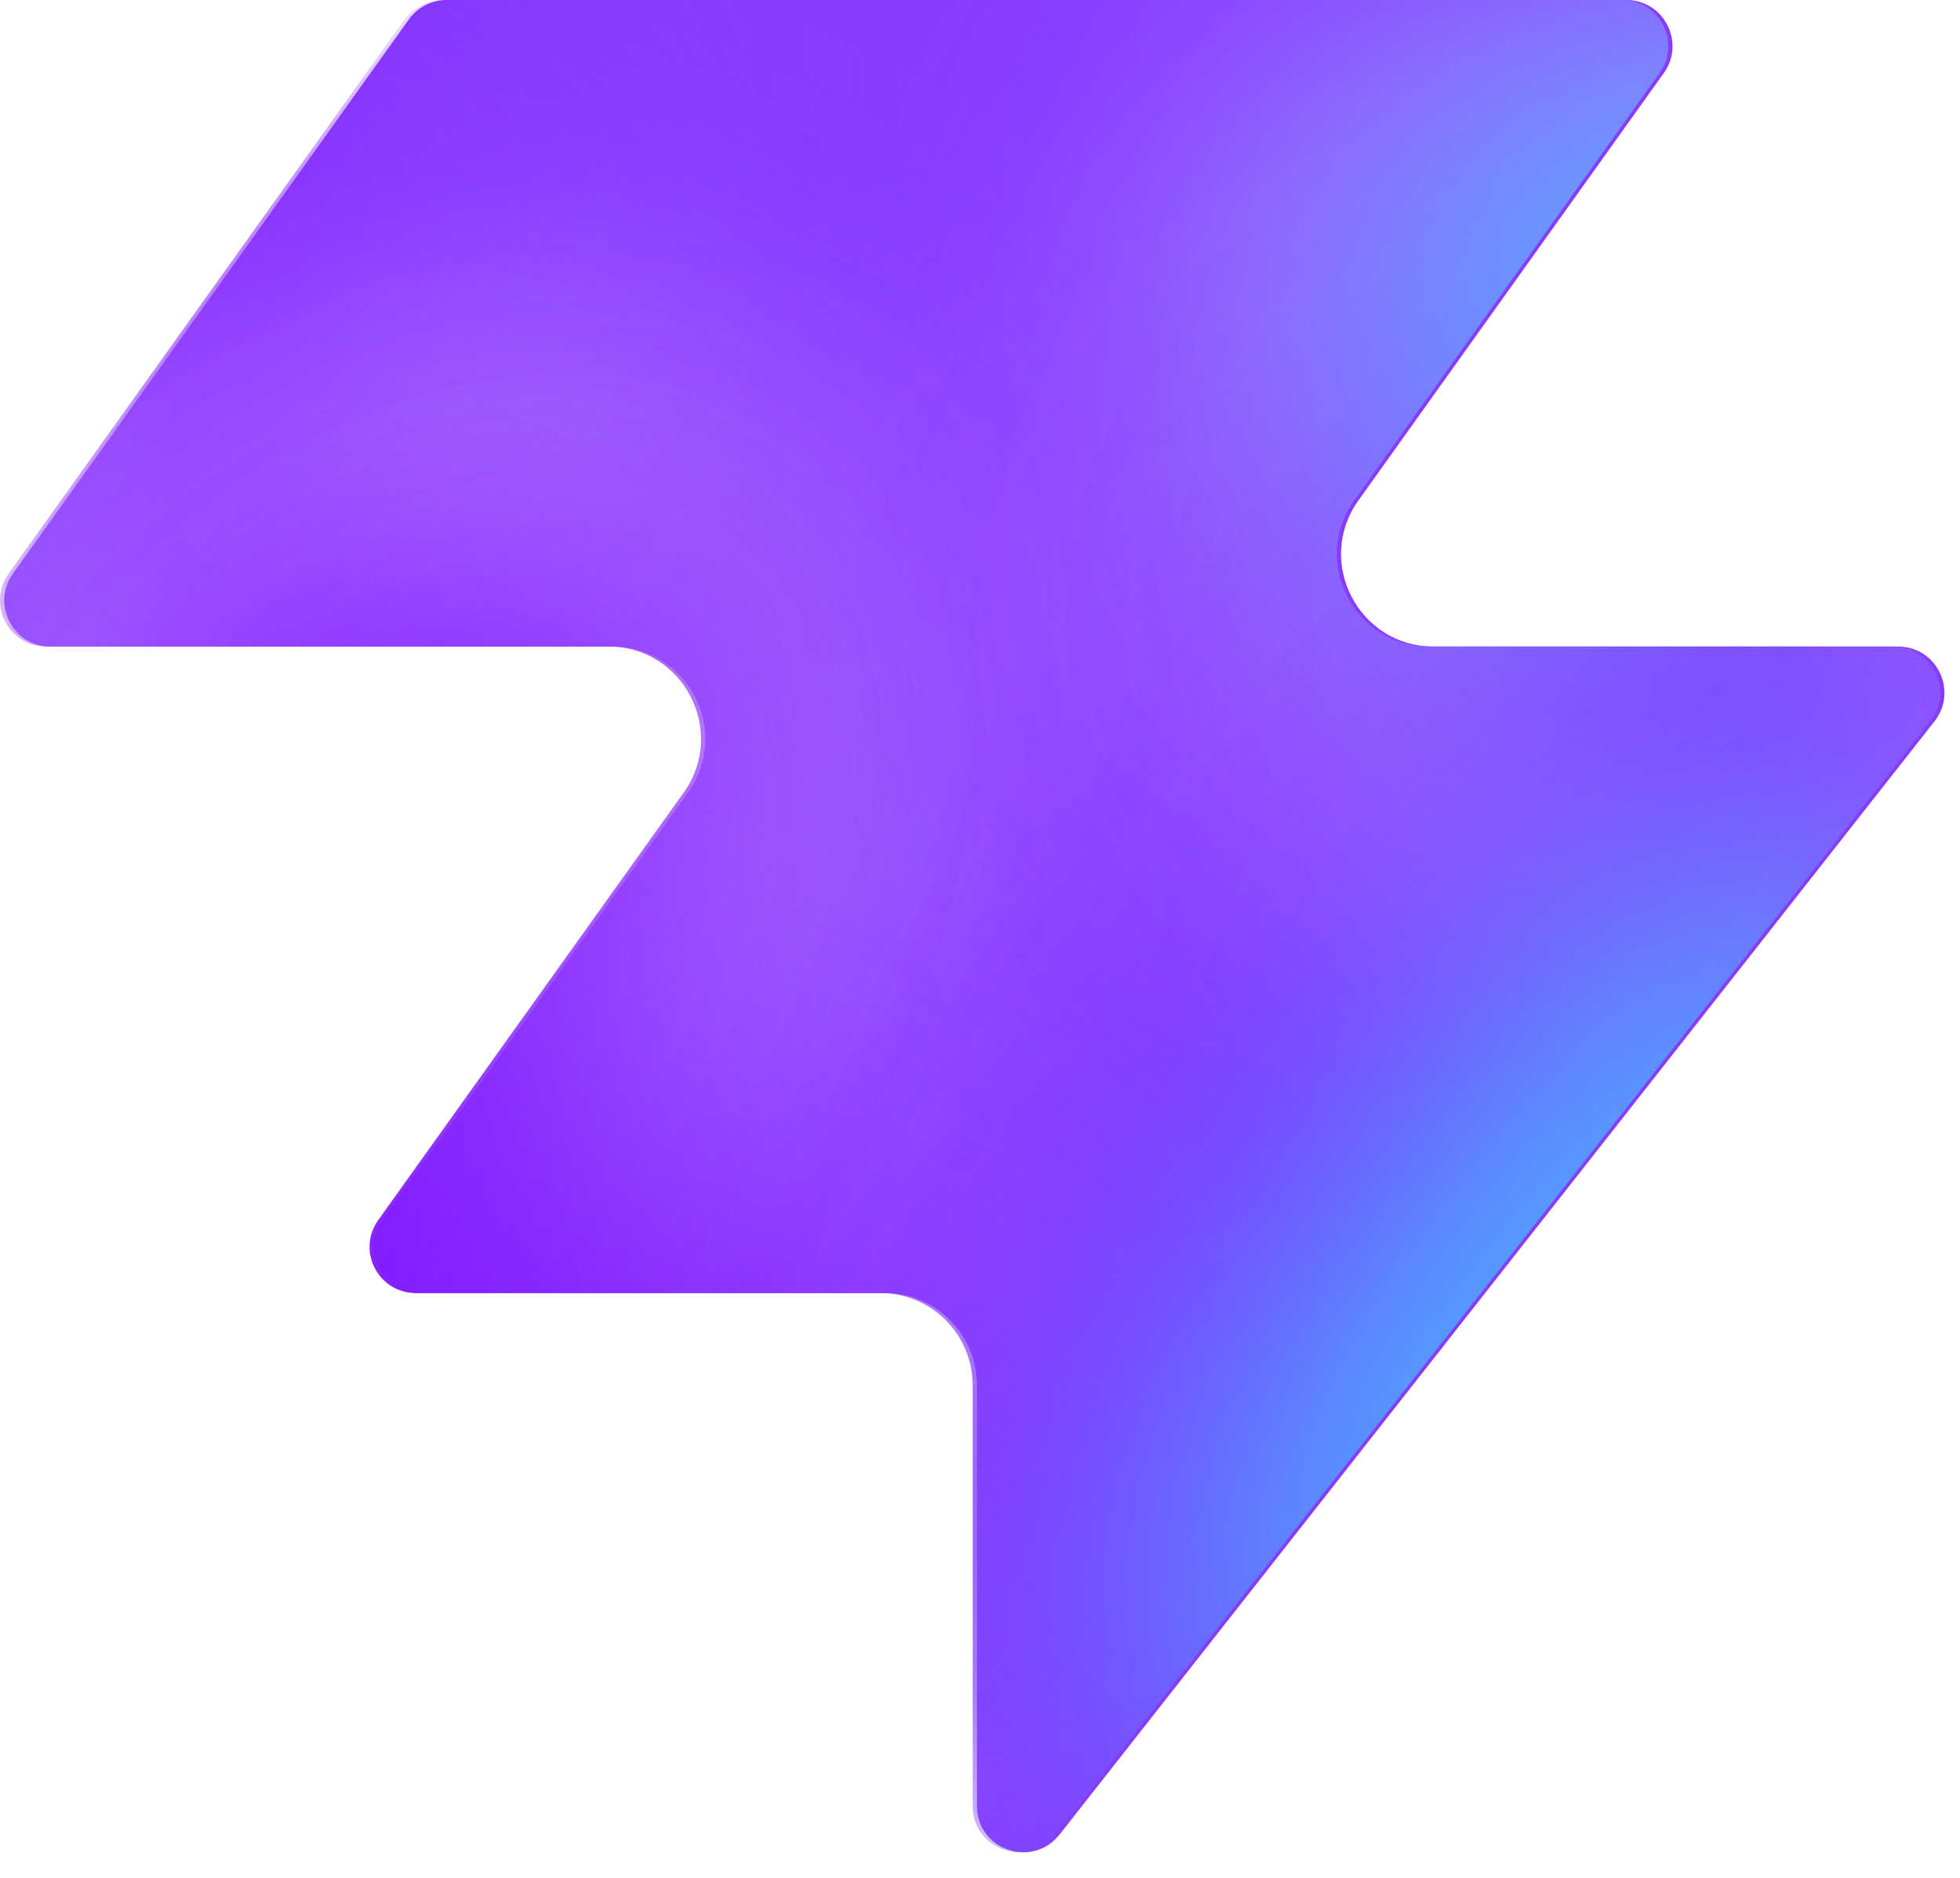
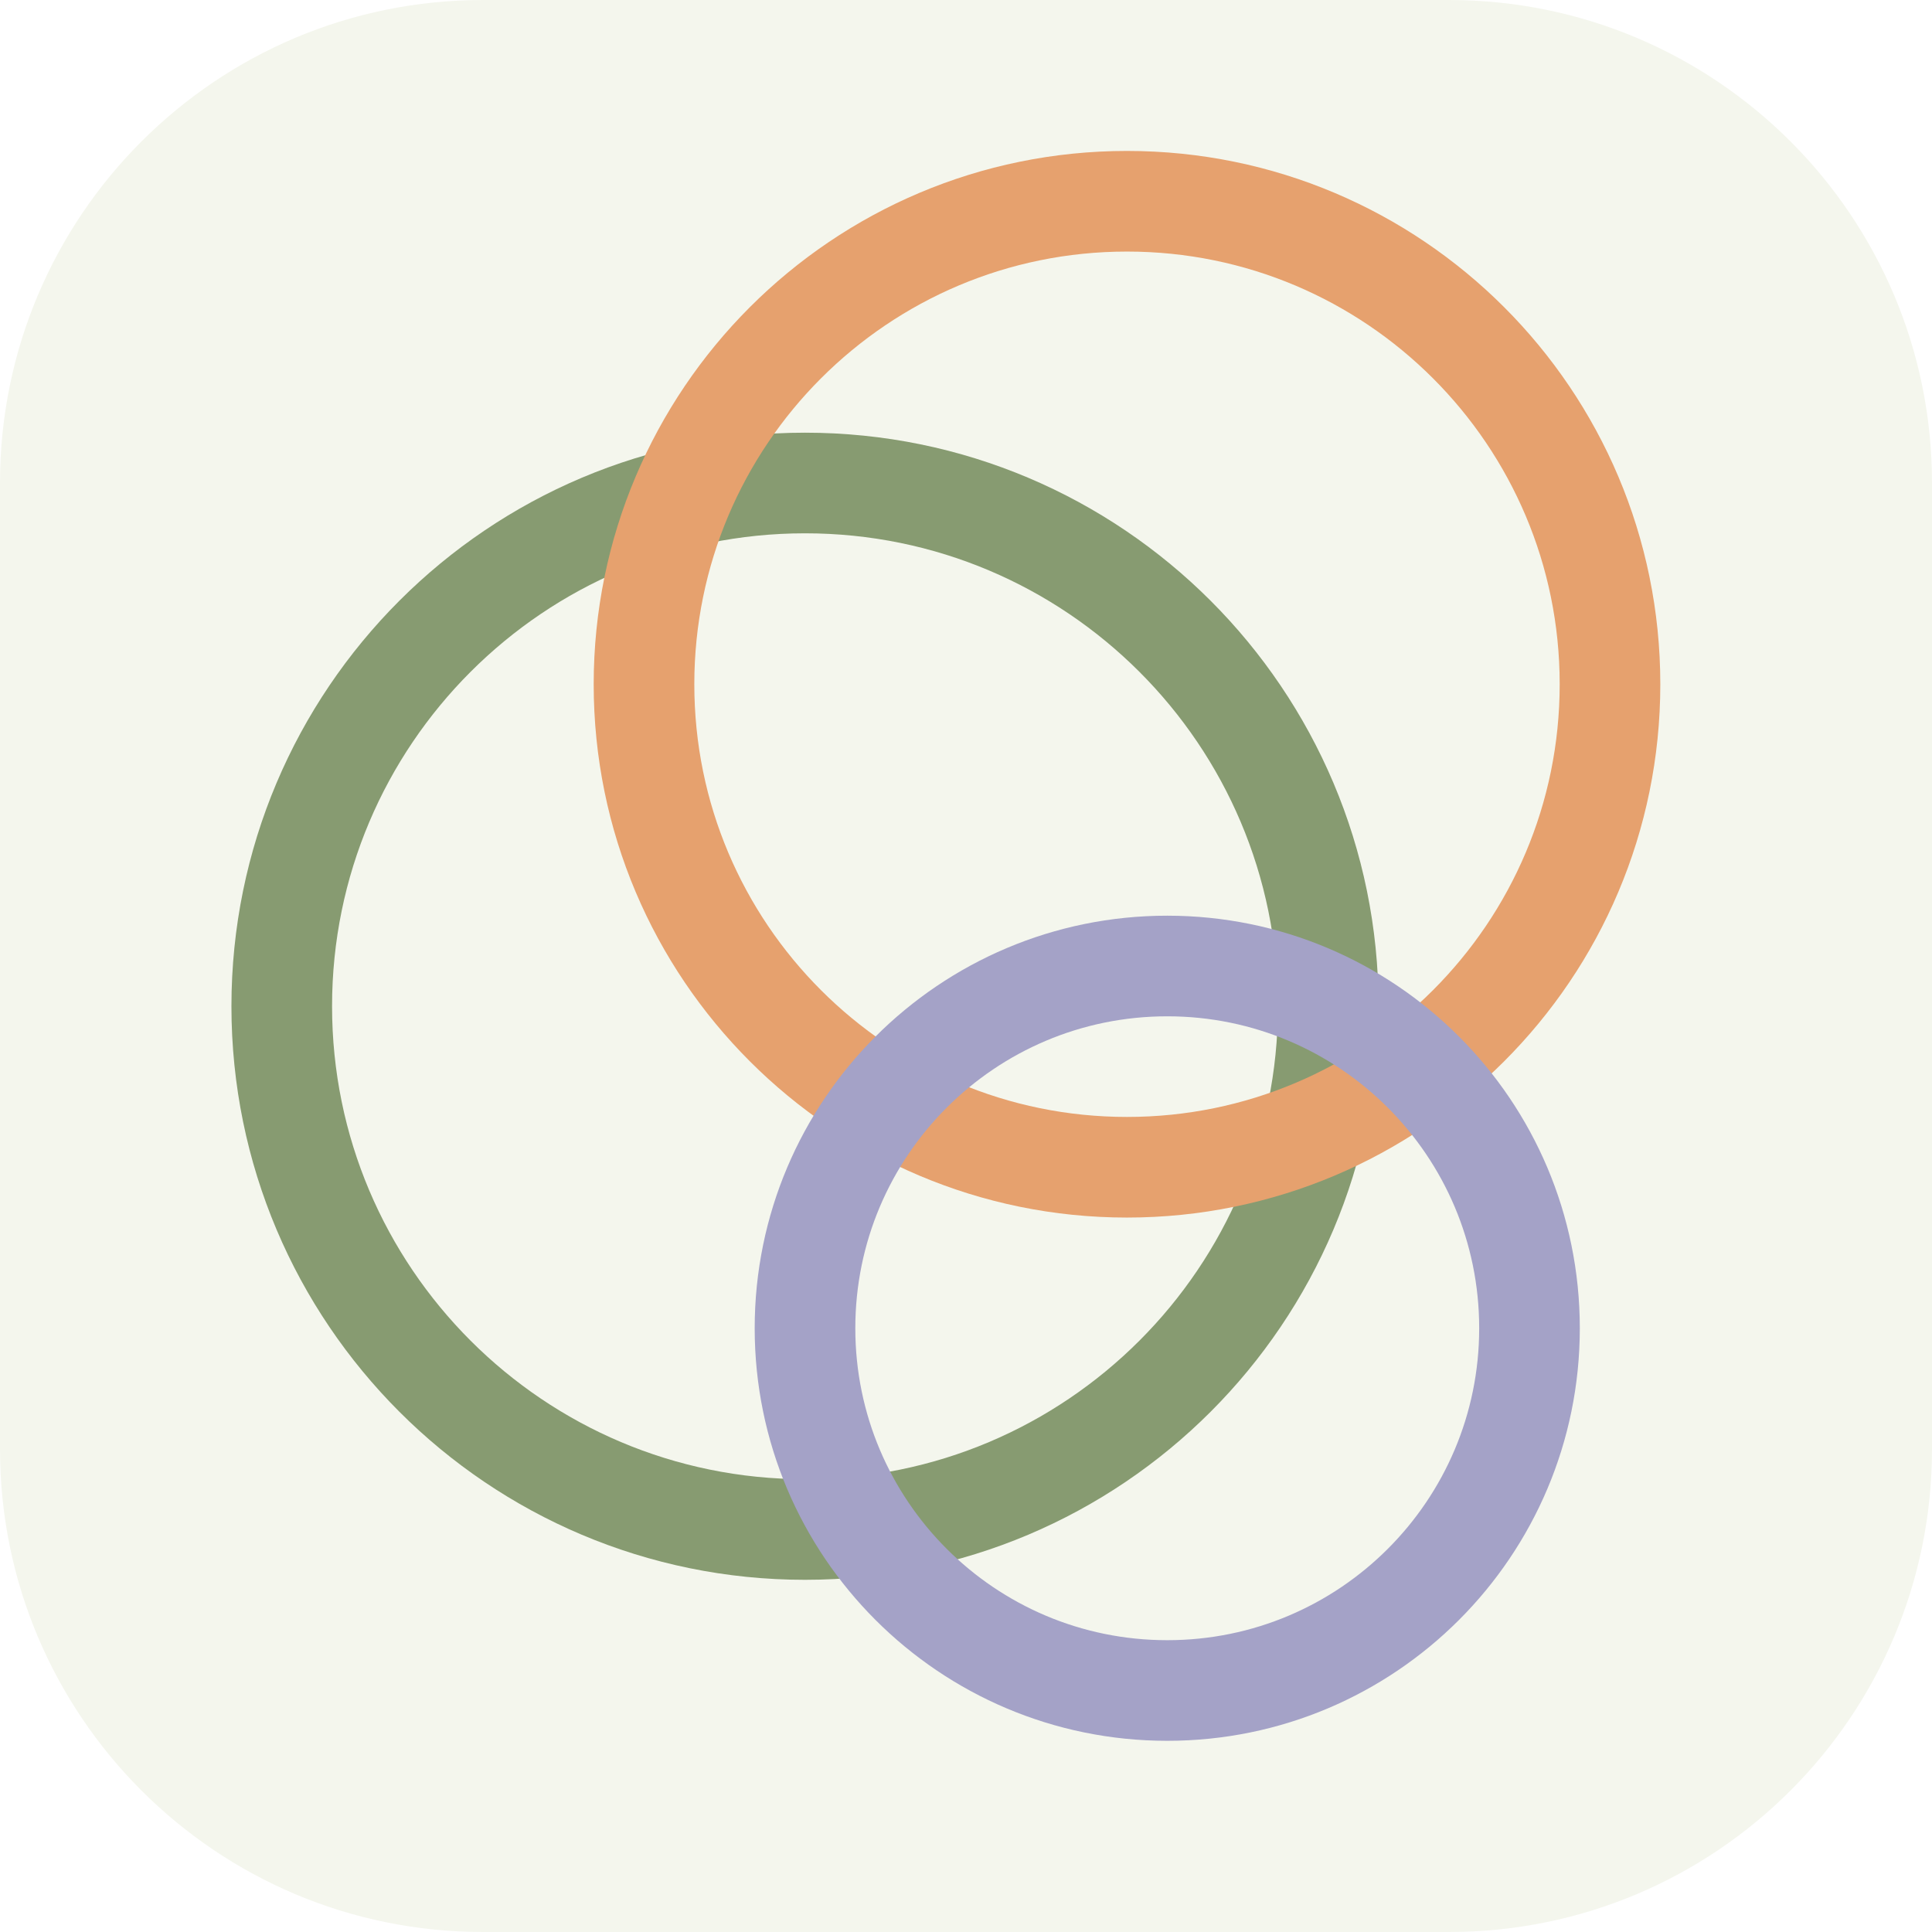
- <svg xmlns="http://www.w3.org/2000/svg" width="48" height="46" fill="none" viewBox="0 0 48 46">
-   <path fill="#863bff" d="M25.946 44.938c-.664.845-2.021.375-2.021-.698V33.937a2.26 2.26 0 0 0-2.262-2.262H10.287c-.92 0-1.456-1.04-.92-1.788l7.48-10.471c1.07-1.497 0-3.578-1.842-3.578H1.237c-.92 0-1.456-1.04-.92-1.788L10.013.474c.214-.297.556-.474.92-.474h28.894c.92 0 1.456 1.04.92 1.788l-7.48 10.471c-1.07 1.498 0 3.579 1.842 3.579h11.377c.943 0 1.473 1.088.89 1.83L25.947 44.94z" style="fill:#863bff;fill:color(display-p3 .525 .23 1);fill-opacity:1" />
-   <mask id="a" width="48" height="46" x="0" y="0" maskUnits="userSpaceOnUse" style="mask-type:alpha">
-     <path fill="#000" d="M25.842 44.938c-.664.844-2.021.375-2.021-.698V33.937a2.26 2.26 0 0 0-2.262-2.262H10.183c-.92 0-1.456-1.04-.92-1.788l7.48-10.471c1.07-1.498 0-3.579-1.842-3.579H1.133c-.92 0-1.456-1.04-.92-1.787L9.91.473c.214-.297.556-.474.92-.474h28.894c.92 0 1.456 1.04.92 1.788l-7.48 10.471c-1.07 1.498 0 3.578 1.842 3.578h11.377c.943 0 1.473 1.088.89 1.832L25.843 44.94z" style="fill:#000;fill-opacity:1" />
-   </mask>
-   <g mask="url(#a)">
-     <g filter="url(#b)">
-       <ellipse cx="5.508" cy="14.704" fill="#ede6ff" rx="5.508" ry="14.704" style="fill:#ede6ff;fill:color(display-p3 .927 .903 1);fill-opacity:1" transform="matrix(.00324 1 1 -.00324 -4.47 31.516)" />
-     </g>
-     <g filter="url(#c)">
-       <ellipse cx="10.399" cy="29.851" fill="#ede6ff" rx="10.399" ry="29.851" style="fill:#ede6ff;fill:color(display-p3 .927 .903 1);fill-opacity:1" transform="matrix(.00324 1 1 -.00324 -39.328 7.883)" />
-     </g>
-     <g filter="url(#d)">
-       <ellipse cx="5.508" cy="30.487" fill="#7e14ff" rx="5.508" ry="30.487" style="fill:#7e14ff;fill:color(display-p3 .492 .077 1);fill-opacity:1" transform="rotate(89.814 -25.913 -14.639)scale(1 -1)" />
-     </g>
-     <g filter="url(#e)">
-       <ellipse cx="5.508" cy="30.599" fill="#7e14ff" rx="5.508" ry="30.599" style="fill:#7e14ff;fill:color(display-p3 .492 .077 1);fill-opacity:1" transform="rotate(89.814 -32.644 -3.334)scale(1 -1)" />
-     </g>
-     <g filter="url(#f)">
-       <ellipse cx="5.508" cy="30.599" fill="#7e14ff" rx="5.508" ry="30.599" style="fill:#7e14ff;fill:color(display-p3 .492 .077 1);fill-opacity:1" transform="matrix(.00324 1 1 -.00324 -34.34 30.47)" />
-     </g>
-     <g filter="url(#g)">
-       <ellipse cx="14.072" cy="22.078" fill="#ede6ff" rx="14.072" ry="22.078" style="fill:#ede6ff;fill:color(display-p3 .927 .903 1);fill-opacity:1" transform="rotate(93.35 24.506 48.493)scale(-1 1)" />
-     </g>
-     <g filter="url(#h)">
-       <ellipse cx="3.47" cy="21.501" fill="#7e14ff" rx="3.47" ry="21.501" style="fill:#7e14ff;fill:color(display-p3 .492 .077 1);fill-opacity:1" transform="rotate(89.009 28.708 47.59)scale(-1 1)" />
-     </g>
-     <g filter="url(#i)">
-       <ellipse cx="3.47" cy="21.501" fill="#7e14ff" rx="3.47" ry="21.501" style="fill:#7e14ff;fill:color(display-p3 .492 .077 1);fill-opacity:1" transform="rotate(89.009 28.708 47.59)scale(-1 1)" />
-     </g>
-     <g filter="url(#j)">
-       <ellipse cx=".387" cy="8.972" fill="#7e14ff" rx="4.407" ry="29.108" style="fill:#7e14ff;fill:color(display-p3 .492 .077 1);fill-opacity:1" transform="rotate(39.51 .387 8.972)" />
-     </g>
-     <g filter="url(#k)">
-       <ellipse cx="47.523" cy="-6.092" fill="#7e14ff" rx="4.407" ry="29.108" style="fill:#7e14ff;fill:color(display-p3 .492 .077 1);fill-opacity:1" transform="rotate(37.892 47.523 -6.092)" />
-     </g>
-     <g filter="url(#l)">
-       <ellipse cx="41.412" cy="6.333" fill="#47bfff" rx="5.971" ry="9.665" style="fill:#47bfff;fill:color(display-p3 .28 .748 1);fill-opacity:1" transform="rotate(37.892 41.412 6.333)" />
-     </g>
-     <g filter="url(#m)">
-       <ellipse cx="-1.879" cy="38.332" fill="#7e14ff" rx="4.407" ry="29.108" style="fill:#7e14ff;fill:color(display-p3 .492 .077 1);fill-opacity:1" transform="rotate(37.892 -1.88 38.332)" />
-     </g>
-     <g filter="url(#n)">
-       <ellipse cx="-1.879" cy="38.332" fill="#7e14ff" rx="4.407" ry="29.108" style="fill:#7e14ff;fill:color(display-p3 .492 .077 1);fill-opacity:1" transform="rotate(37.892 -1.88 38.332)" />
-     </g>
-     <g filter="url(#o)">
-       <ellipse cx="35.651" cy="29.907" fill="#7e14ff" rx="4.407" ry="29.108" style="fill:#7e14ff;fill:color(display-p3 .492 .077 1);fill-opacity:1" transform="rotate(37.892 35.651 29.907)" />
-     </g>
-     <g filter="url(#p)">
-       <ellipse cx="38.418" cy="32.4" fill="#47bfff" rx="5.971" ry="15.297" style="fill:#47bfff;fill:color(display-p3 .28 .748 1);fill-opacity:1" transform="rotate(37.892 38.418 32.4)" />
-     </g>
+ <svg xmlns="http://www.w3.org/2000/svg" viewBox="0 0 48 48">
+   <rect width="48" height="48" rx="12" fill="#f4f6ed" />
+   <g fill="none" stroke-width="2.5">
+     <circle cx="20" cy="25" r="13" stroke="#879b71" />
+     <circle cx="28" cy="17" r="12" stroke="#e6a16e" />
+     <circle cx="29" cy="33" r="9" stroke="#a4a2c7" />
  </g>
-   <defs>
-     <filter id="b" width="60.045" height="41.654" x="-19.77" y="16.149" color-interpolation-filters="sRGB" filterUnits="userSpaceOnUse">
-       <feFlood flood-opacity="0" result="BackgroundImageFix" />
-       <feBlend in="SourceGraphic" in2="BackgroundImageFix" result="shape" />
-       <feGaussianBlur result="effect1_foregroundBlur_2002_17158" stdDeviation="7.659" />
-     </filter>
-     <filter id="c" width="90.34" height="51.437" x="-54.613" y="-7.533" color-interpolation-filters="sRGB" filterUnits="userSpaceOnUse">
-       <feFlood flood-opacity="0" result="BackgroundImageFix" />
-       <feBlend in="SourceGraphic" in2="BackgroundImageFix" result="shape" />
-       <feGaussianBlur result="effect1_foregroundBlur_2002_17158" stdDeviation="7.659" />
-     </filter>
-     <filter id="d" width="79.355" height="29.4" x="-49.64" y="2.03" color-interpolation-filters="sRGB" filterUnits="userSpaceOnUse">
-       <feFlood flood-opacity="0" result="BackgroundImageFix" />
-       <feBlend in="SourceGraphic" in2="BackgroundImageFix" result="shape" />
-       <feGaussianBlur result="effect1_foregroundBlur_2002_17158" stdDeviation="4.596" />
-     </filter>
-     <filter id="e" width="79.579" height="29.4" x="-45.045" y="20.029" color-interpolation-filters="sRGB" filterUnits="userSpaceOnUse">
-       <feFlood flood-opacity="0" result="BackgroundImageFix" />
-       <feBlend in="SourceGraphic" in2="BackgroundImageFix" result="shape" />
-       <feGaussianBlur result="effect1_foregroundBlur_2002_17158" stdDeviation="4.596" />
-     </filter>
-     <filter id="f" width="79.579" height="29.4" x="-43.513" y="21.178" color-interpolation-filters="sRGB" filterUnits="userSpaceOnUse">
-       <feFlood flood-opacity="0" result="BackgroundImageFix" />
-       <feBlend in="SourceGraphic" in2="BackgroundImageFix" result="shape" />
-       <feGaussianBlur result="effect1_foregroundBlur_2002_17158" stdDeviation="4.596" />
-     </filter>
-     <filter id="g" width="74.749" height="58.852" x="15.756" y="-17.901" color-interpolation-filters="sRGB" filterUnits="userSpaceOnUse">
-       <feFlood flood-opacity="0" result="BackgroundImageFix" />
-       <feBlend in="SourceGraphic" in2="BackgroundImageFix" result="shape" />
-       <feGaussianBlur result="effect1_foregroundBlur_2002_17158" stdDeviation="7.659" />
-     </filter>
-     <filter id="h" width="61.377" height="25.362" x="23.548" y="2.284" color-interpolation-filters="sRGB" filterUnits="userSpaceOnUse">
-       <feFlood flood-opacity="0" result="BackgroundImageFix" />
-       <feBlend in="SourceGraphic" in2="BackgroundImageFix" result="shape" />
-       <feGaussianBlur result="effect1_foregroundBlur_2002_17158" stdDeviation="4.596" />
-     </filter>
-     <filter id="i" width="61.377" height="25.362" x="23.548" y="2.284" color-interpolation-filters="sRGB" filterUnits="userSpaceOnUse">
-       <feFlood flood-opacity="0" result="BackgroundImageFix" />
-       <feBlend in="SourceGraphic" in2="BackgroundImageFix" result="shape" />
-       <feGaussianBlur result="effect1_foregroundBlur_2002_17158" stdDeviation="4.596" />
-     </filter>
-     <filter id="j" width="56.045" height="63.649" x="-27.636" y="-22.853" color-interpolation-filters="sRGB" filterUnits="userSpaceOnUse">
-       <feFlood flood-opacity="0" result="BackgroundImageFix" />
-       <feBlend in="SourceGraphic" in2="BackgroundImageFix" result="shape" />
-       <feGaussianBlur result="effect1_foregroundBlur_2002_17158" stdDeviation="4.596" />
-     </filter>
-     <filter id="k" width="54.814" height="64.646" x="20.116" y="-38.415" color-interpolation-filters="sRGB" filterUnits="userSpaceOnUse">
-       <feFlood flood-opacity="0" result="BackgroundImageFix" />
-       <feBlend in="SourceGraphic" in2="BackgroundImageFix" result="shape" />
-       <feGaussianBlur result="effect1_foregroundBlur_2002_17158" stdDeviation="4.596" />
-     </filter>
-     <filter id="l" width="33.541" height="35.313" x="24.641" y="-11.323" color-interpolation-filters="sRGB" filterUnits="userSpaceOnUse">
-       <feFlood flood-opacity="0" result="BackgroundImageFix" />
-       <feBlend in="SourceGraphic" in2="BackgroundImageFix" result="shape" />
-       <feGaussianBlur result="effect1_foregroundBlur_2002_17158" stdDeviation="4.596" />
-     </filter>
-     <filter id="m" width="54.814" height="64.646" x="-29.286" y="6.009" color-interpolation-filters="sRGB" filterUnits="userSpaceOnUse">
-       <feFlood flood-opacity="0" result="BackgroundImageFix" />
-       <feBlend in="SourceGraphic" in2="BackgroundImageFix" result="shape" />
-       <feGaussianBlur result="effect1_foregroundBlur_2002_17158" stdDeviation="4.596" />
-     </filter>
-     <filter id="n" width="54.814" height="64.646" x="-29.286" y="6.009" color-interpolation-filters="sRGB" filterUnits="userSpaceOnUse">
-       <feFlood flood-opacity="0" result="BackgroundImageFix" />
-       <feBlend in="SourceGraphic" in2="BackgroundImageFix" result="shape" />
-       <feGaussianBlur result="effect1_foregroundBlur_2002_17158" stdDeviation="4.596" />
-     </filter>
-     <filter id="o" width="54.814" height="64.646" x="8.244" y="-2.416" color-interpolation-filters="sRGB" filterUnits="userSpaceOnUse">
-       <feFlood flood-opacity="0" result="BackgroundImageFix" />
-       <feBlend in="SourceGraphic" in2="BackgroundImageFix" result="shape" />
-       <feGaussianBlur result="effect1_foregroundBlur_2002_17158" stdDeviation="4.596" />
-     </filter>
-     <filter id="p" width="39.409" height="43.623" x="18.713" y="10.588" color-interpolation-filters="sRGB" filterUnits="userSpaceOnUse">
-       <feFlood flood-opacity="0" result="BackgroundImageFix" />
-       <feBlend in="SourceGraphic" in2="BackgroundImageFix" result="shape" />
-       <feGaussianBlur result="effect1_foregroundBlur_2002_17158" stdDeviation="4.596" />
-     </filter>
-   </defs>
</svg>
